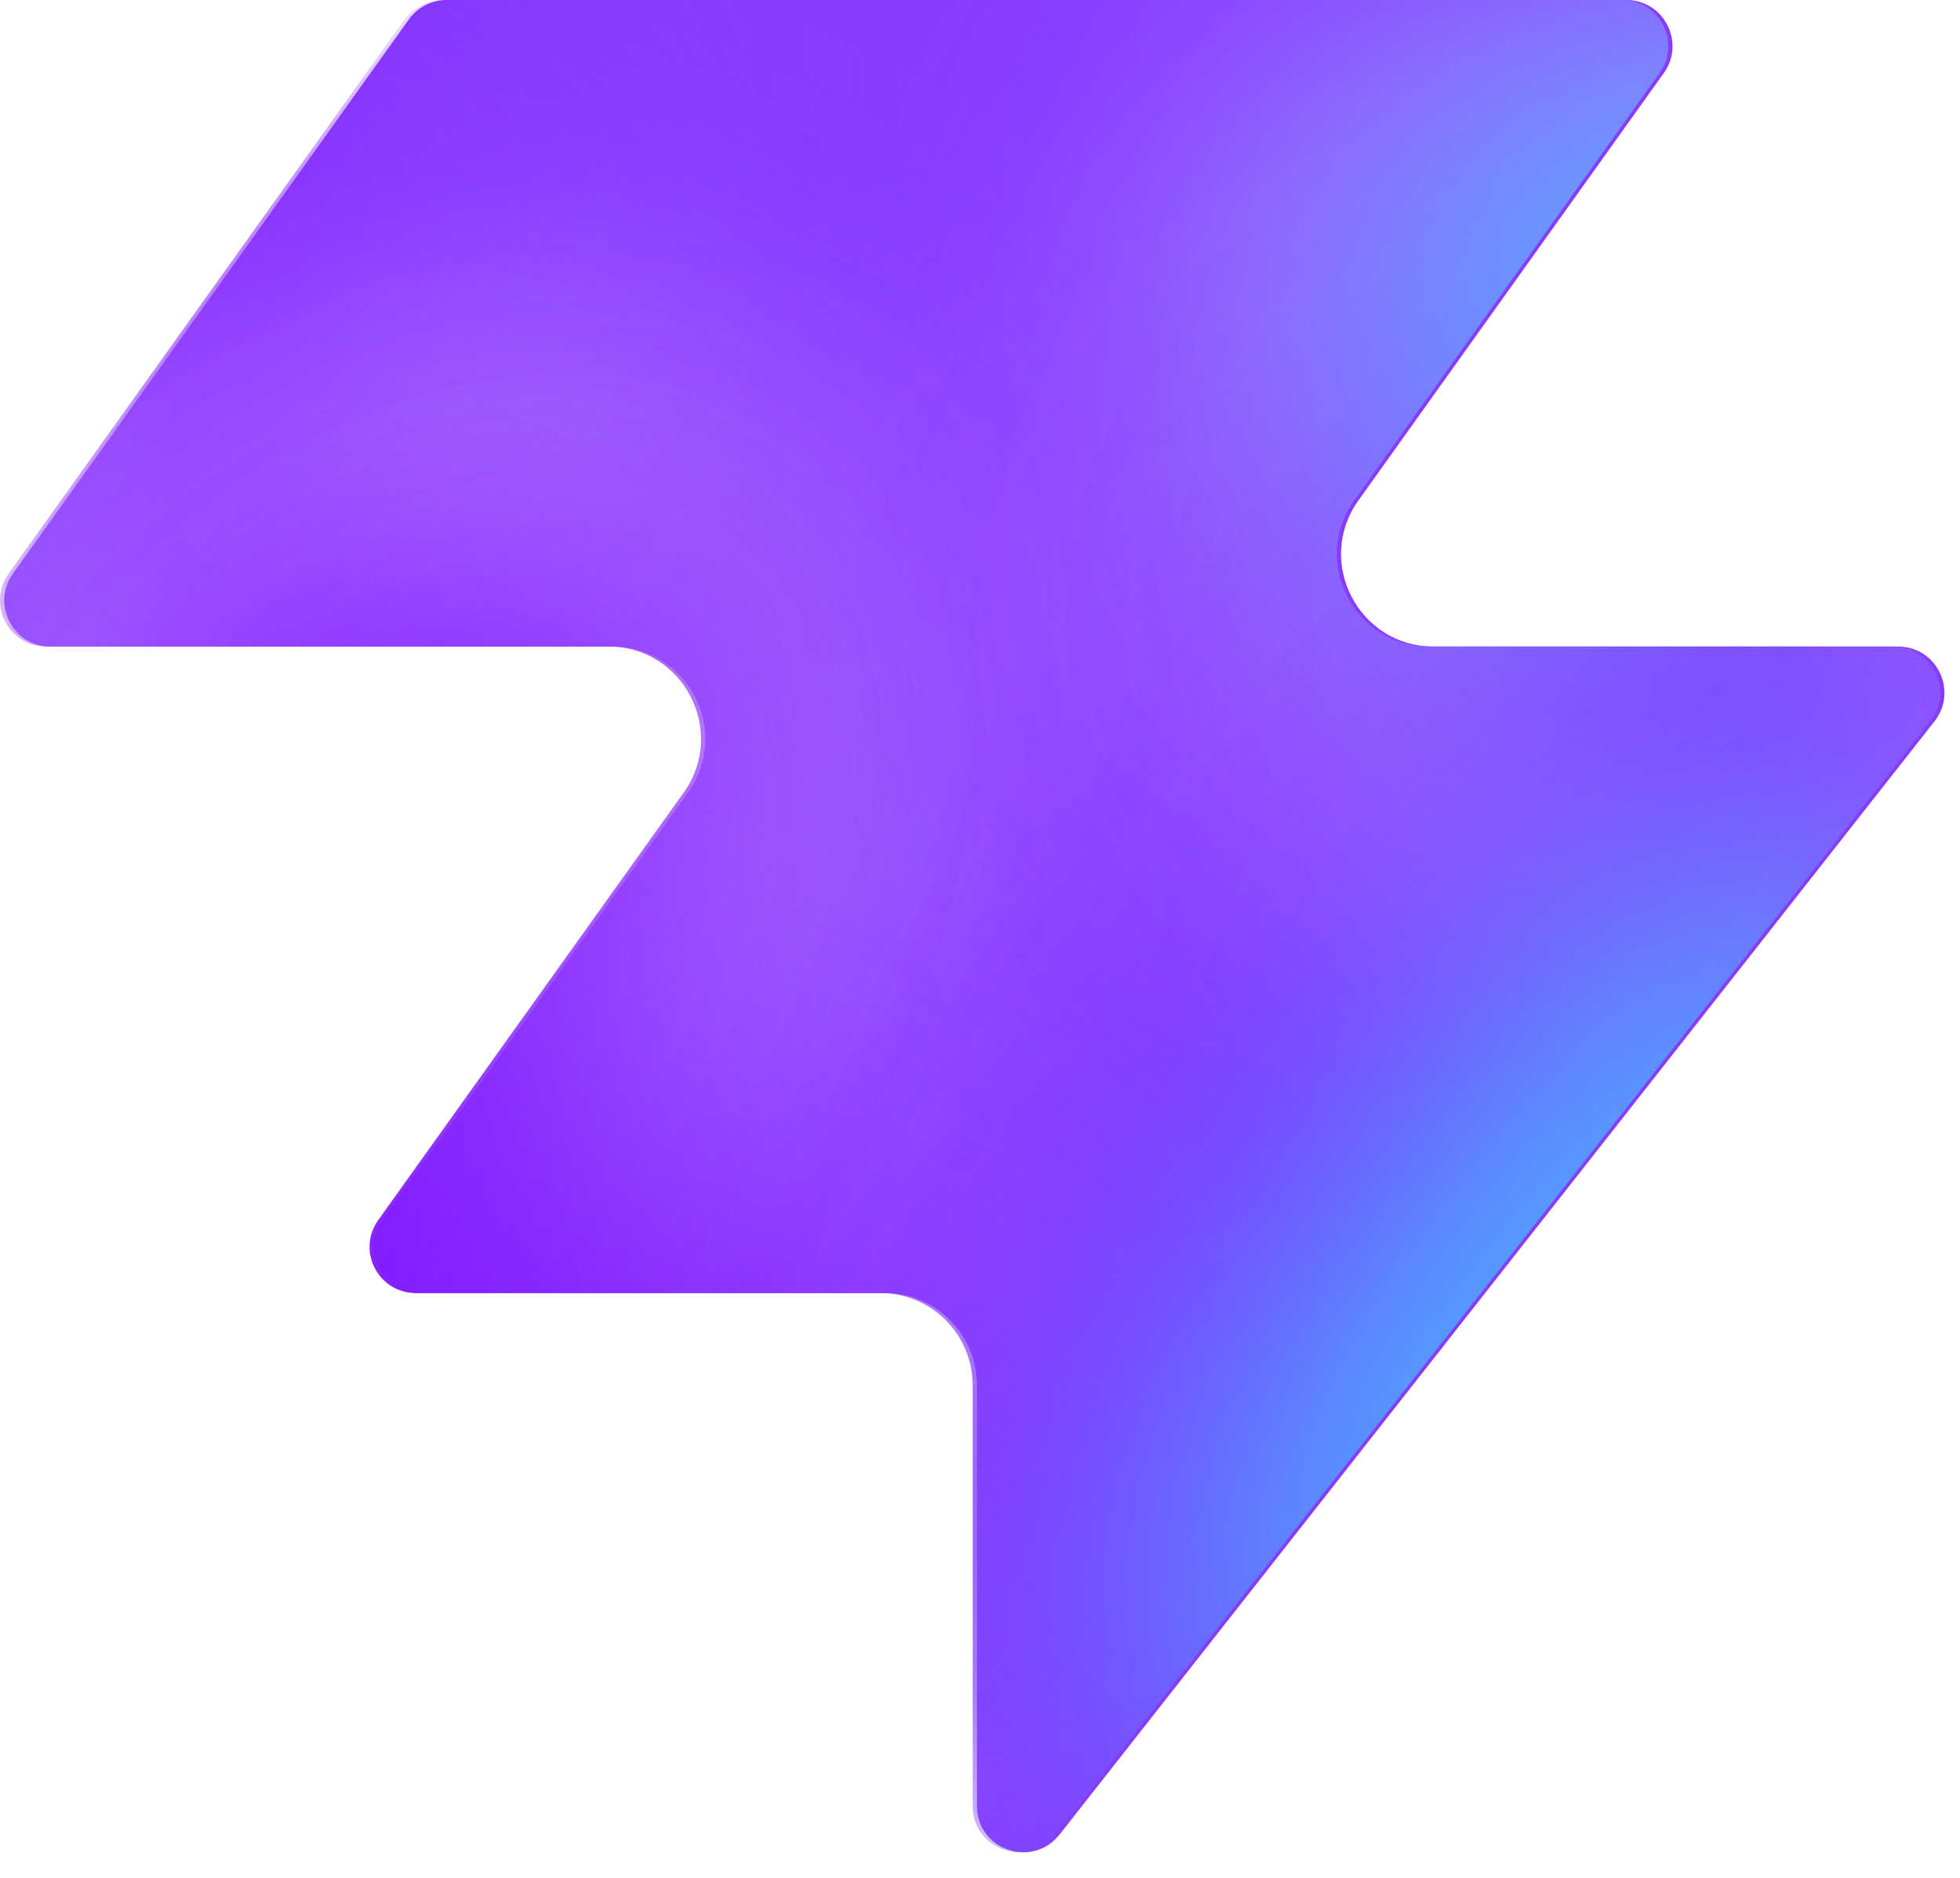
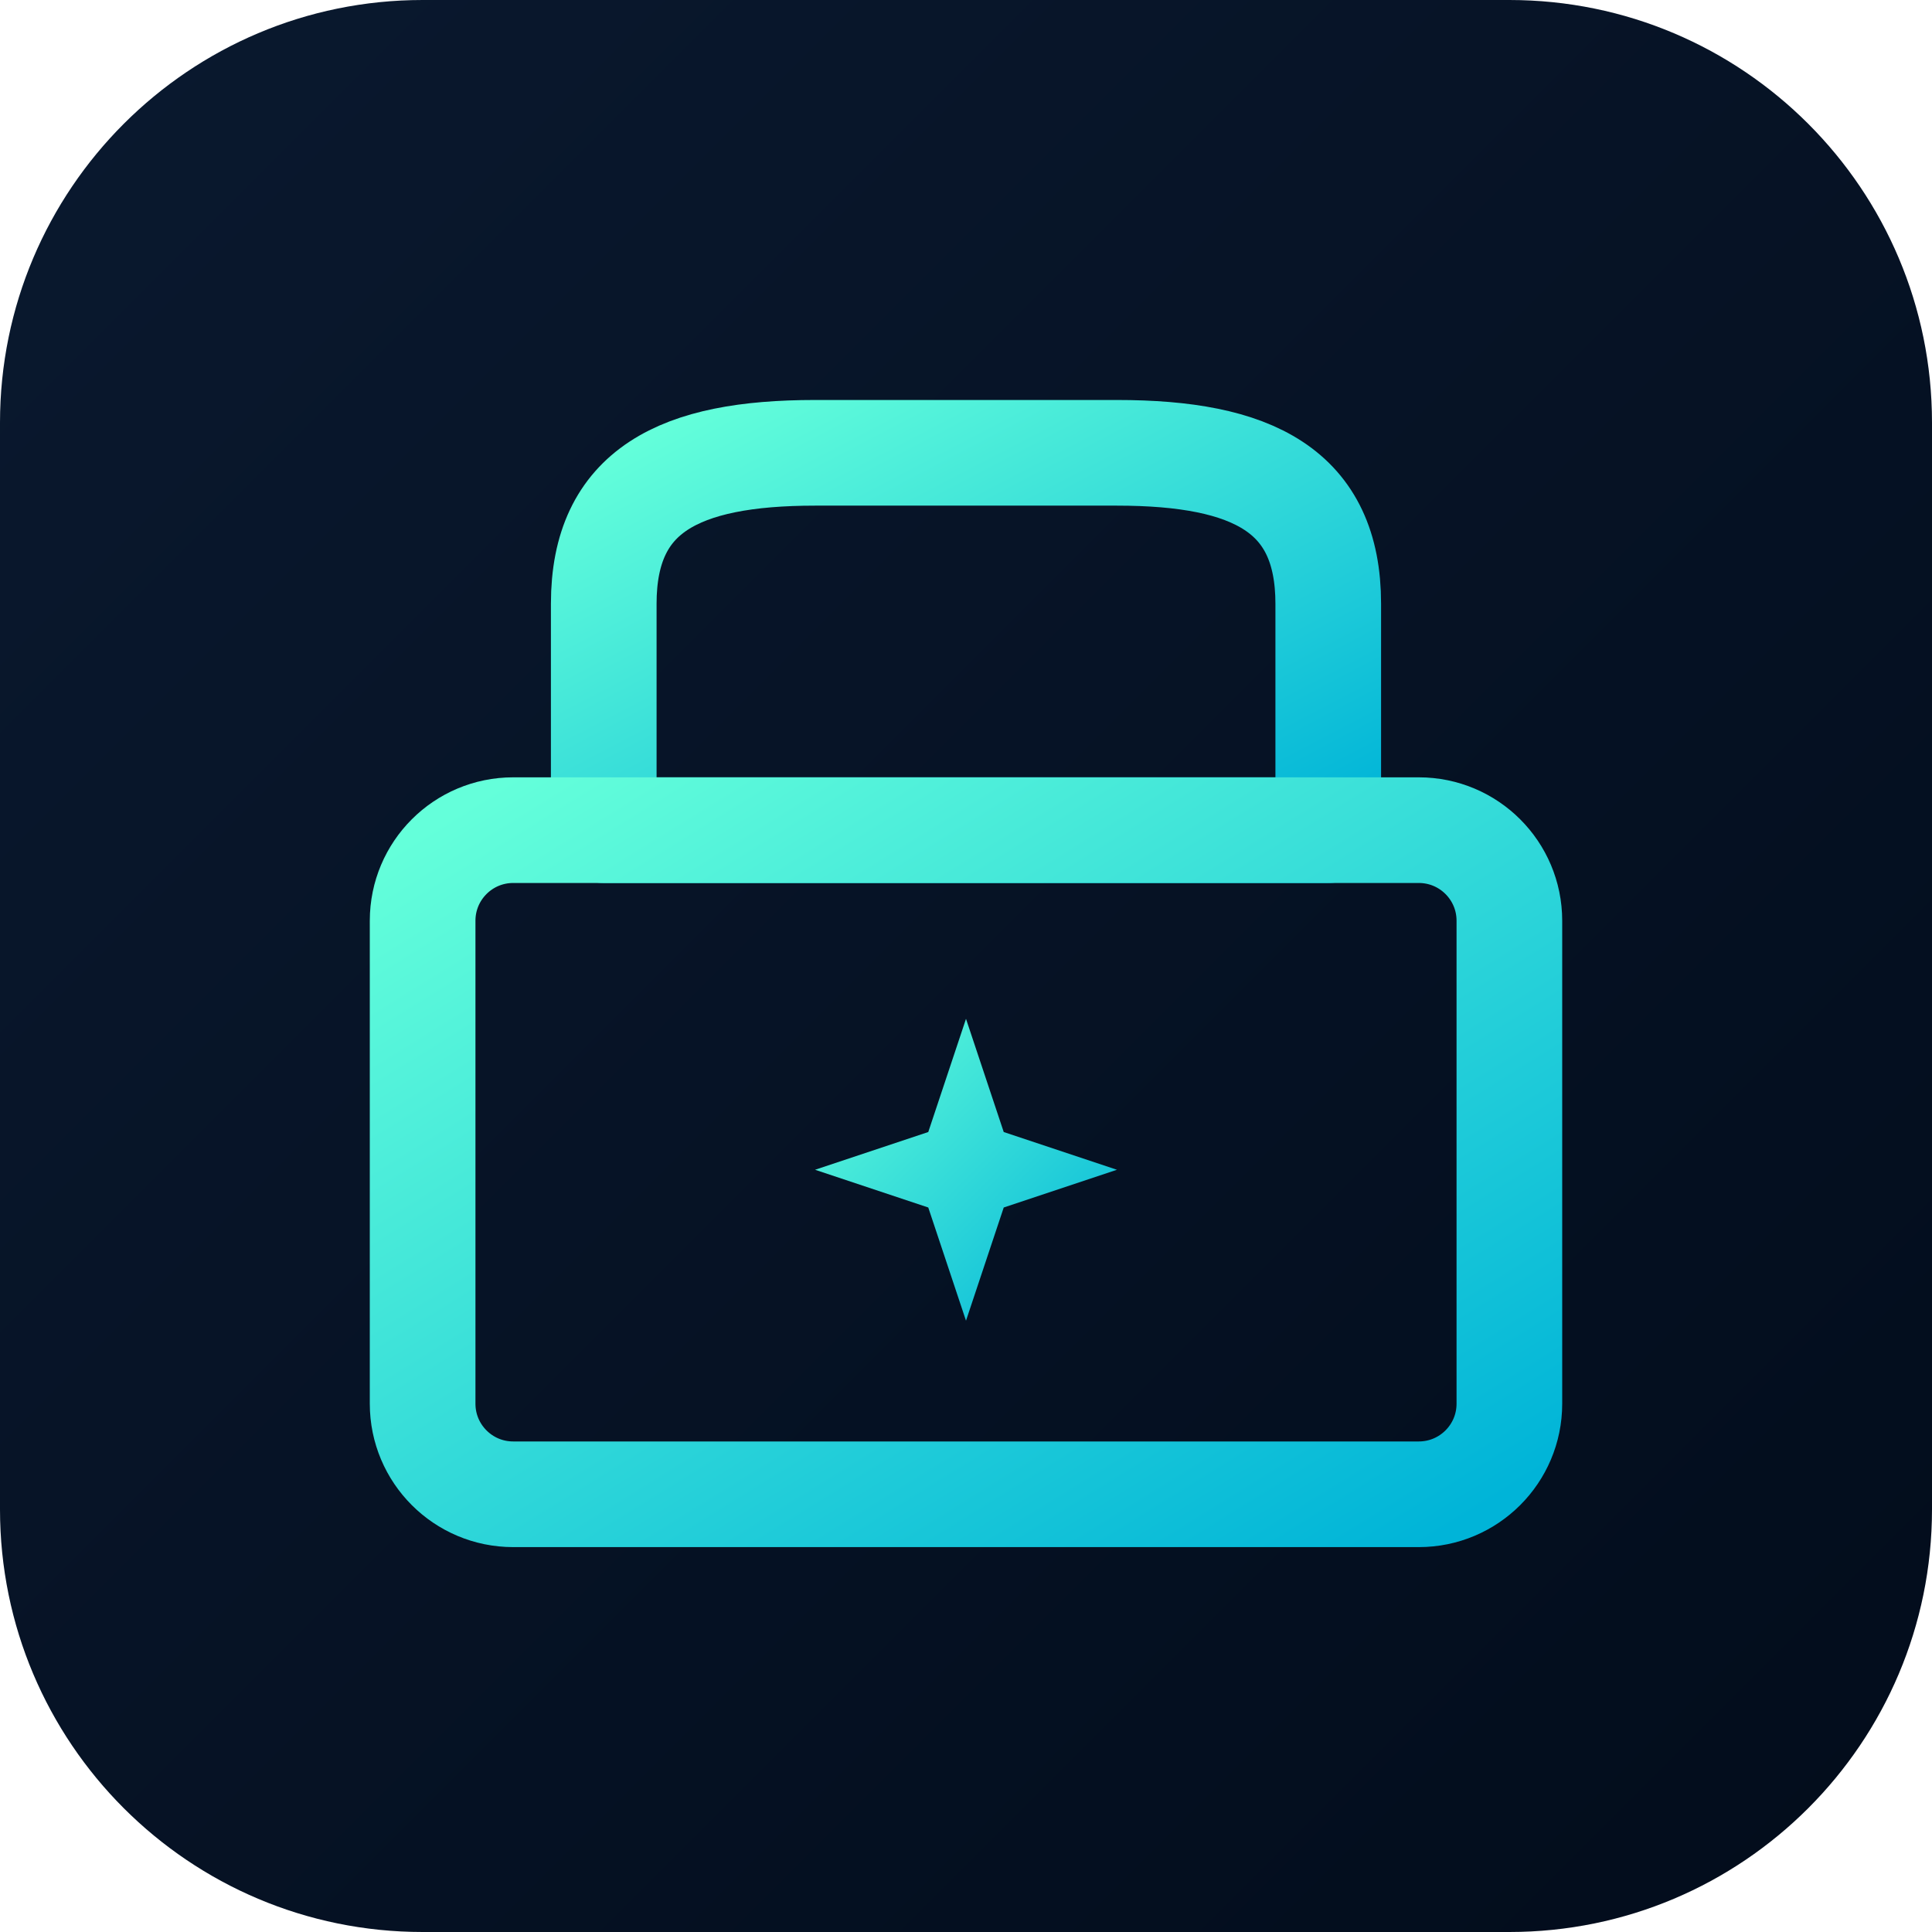
- <svg xmlns="http://www.w3.org/2000/svg" width="48" height="46" fill="none" viewBox="0 0 48 46">
-   <path fill="#863bff" d="M25.946 44.938c-.664.845-2.021.375-2.021-.698V33.937a2.26 2.26 0 0 0-2.262-2.262H10.287c-.92 0-1.456-1.04-.92-1.788l7.48-10.471c1.07-1.497 0-3.578-1.842-3.578H1.237c-.92 0-1.456-1.04-.92-1.788L10.013.474c.214-.297.556-.474.92-.474h28.894c.92 0 1.456 1.04.92 1.788l-7.48 10.471c-1.07 1.498 0 3.579 1.842 3.579h11.377c.943 0 1.473 1.088.89 1.83L25.947 44.94z" style="fill:#863bff;fill:color(display-p3 .525 .23 1);fill-opacity:1" />
-   <mask id="a" width="48" height="46" x="0" y="0" maskUnits="userSpaceOnUse" style="mask-type:alpha">
-     <path fill="#000" d="M25.842 44.938c-.664.844-2.021.375-2.021-.698V33.937a2.26 2.26 0 0 0-2.262-2.262H10.183c-.92 0-1.456-1.04-.92-1.788l7.48-10.471c1.07-1.498 0-3.579-1.842-3.579H1.133c-.92 0-1.456-1.04-.92-1.787L9.91.473c.214-.297.556-.474.92-.474h28.894c.92 0 1.456 1.04.92 1.788l-7.48 10.471c-1.07 1.498 0 3.578 1.842 3.578h11.377c.943 0 1.473 1.088.89 1.832L25.843 44.94z" style="fill:#000;fill-opacity:1" />
-   </mask>
-   <g mask="url(#a)">
-     <g filter="url(#b)">
-       <ellipse cx="5.508" cy="14.704" fill="#ede6ff" rx="5.508" ry="14.704" style="fill:#ede6ff;fill:color(display-p3 .927 .903 1);fill-opacity:1" transform="matrix(.00324 1 1 -.00324 -4.47 31.516)" />
-     </g>
-     <g filter="url(#c)">
-       <ellipse cx="10.399" cy="29.851" fill="#ede6ff" rx="10.399" ry="29.851" style="fill:#ede6ff;fill:color(display-p3 .927 .903 1);fill-opacity:1" transform="matrix(.00324 1 1 -.00324 -39.328 7.883)" />
-     </g>
-     <g filter="url(#d)">
-       <ellipse cx="5.508" cy="30.487" fill="#7e14ff" rx="5.508" ry="30.487" style="fill:#7e14ff;fill:color(display-p3 .492 .077 1);fill-opacity:1" transform="rotate(89.814 -25.913 -14.639)scale(1 -1)" />
-     </g>
-     <g filter="url(#e)">
-       <ellipse cx="5.508" cy="30.599" fill="#7e14ff" rx="5.508" ry="30.599" style="fill:#7e14ff;fill:color(display-p3 .492 .077 1);fill-opacity:1" transform="rotate(89.814 -32.644 -3.334)scale(1 -1)" />
-     </g>
-     <g filter="url(#f)">
-       <ellipse cx="5.508" cy="30.599" fill="#7e14ff" rx="5.508" ry="30.599" style="fill:#7e14ff;fill:color(display-p3 .492 .077 1);fill-opacity:1" transform="matrix(.00324 1 1 -.00324 -34.34 30.47)" />
-     </g>
-     <g filter="url(#g)">
-       <ellipse cx="14.072" cy="22.078" fill="#ede6ff" rx="14.072" ry="22.078" style="fill:#ede6ff;fill:color(display-p3 .927 .903 1);fill-opacity:1" transform="rotate(93.35 24.506 48.493)scale(-1 1)" />
-     </g>
-     <g filter="url(#h)">
-       <ellipse cx="3.47" cy="21.501" fill="#7e14ff" rx="3.47" ry="21.501" style="fill:#7e14ff;fill:color(display-p3 .492 .077 1);fill-opacity:1" transform="rotate(89.009 28.708 47.59)scale(-1 1)" />
-     </g>
-     <g filter="url(#i)">
-       <ellipse cx="3.47" cy="21.501" fill="#7e14ff" rx="3.47" ry="21.501" style="fill:#7e14ff;fill:color(display-p3 .492 .077 1);fill-opacity:1" transform="rotate(89.009 28.708 47.59)scale(-1 1)" />
-     </g>
-     <g filter="url(#j)">
-       <ellipse cx=".387" cy="8.972" fill="#7e14ff" rx="4.407" ry="29.108" style="fill:#7e14ff;fill:color(display-p3 .492 .077 1);fill-opacity:1" transform="rotate(39.51 .387 8.972)" />
-     </g>
-     <g filter="url(#k)">
-       <ellipse cx="47.523" cy="-6.092" fill="#7e14ff" rx="4.407" ry="29.108" style="fill:#7e14ff;fill:color(display-p3 .492 .077 1);fill-opacity:1" transform="rotate(37.892 47.523 -6.092)" />
-     </g>
-     <g filter="url(#l)">
-       <ellipse cx="41.412" cy="6.333" fill="#47bfff" rx="5.971" ry="9.665" style="fill:#47bfff;fill:color(display-p3 .28 .748 1);fill-opacity:1" transform="rotate(37.892 41.412 6.333)" />
-     </g>
-     <g filter="url(#m)">
-       <ellipse cx="-1.879" cy="38.332" fill="#7e14ff" rx="4.407" ry="29.108" style="fill:#7e14ff;fill:color(display-p3 .492 .077 1);fill-opacity:1" transform="rotate(37.892 -1.88 38.332)" />
-     </g>
-     <g filter="url(#n)">
-       <ellipse cx="-1.879" cy="38.332" fill="#7e14ff" rx="4.407" ry="29.108" style="fill:#7e14ff;fill:color(display-p3 .492 .077 1);fill-opacity:1" transform="rotate(37.892 -1.88 38.332)" />
-     </g>
-     <g filter="url(#o)">
-       <ellipse cx="35.651" cy="29.907" fill="#7e14ff" rx="4.407" ry="29.108" style="fill:#7e14ff;fill:color(display-p3 .492 .077 1);fill-opacity:1" transform="rotate(37.892 35.651 29.907)" />
-     </g>
-     <g filter="url(#p)">
-       <ellipse cx="38.418" cy="32.4" fill="#47bfff" rx="5.971" ry="15.297" style="fill:#47bfff;fill:color(display-p3 .28 .748 1);fill-opacity:1" transform="rotate(37.892 38.418 32.4)" />
-     </g>
-   </g>
+ <svg xmlns="http://www.w3.org/2000/svg" viewBox="0 0 512 512">
  <defs>
-     <filter id="b" width="60.045" height="41.654" x="-19.77" y="16.149" color-interpolation-filters="sRGB" filterUnits="userSpaceOnUse">
-       <feFlood flood-opacity="0" result="BackgroundImageFix" />
-       <feBlend in="SourceGraphic" in2="BackgroundImageFix" result="shape" />
-       <feGaussianBlur result="effect1_foregroundBlur_2002_17158" stdDeviation="7.659" />
-     </filter>
-     <filter id="c" width="90.34" height="51.437" x="-54.613" y="-7.533" color-interpolation-filters="sRGB" filterUnits="userSpaceOnUse">
-       <feFlood flood-opacity="0" result="BackgroundImageFix" />
-       <feBlend in="SourceGraphic" in2="BackgroundImageFix" result="shape" />
-       <feGaussianBlur result="effect1_foregroundBlur_2002_17158" stdDeviation="7.659" />
-     </filter>
-     <filter id="d" width="79.355" height="29.4" x="-49.64" y="2.03" color-interpolation-filters="sRGB" filterUnits="userSpaceOnUse">
-       <feFlood flood-opacity="0" result="BackgroundImageFix" />
-       <feBlend in="SourceGraphic" in2="BackgroundImageFix" result="shape" />
-       <feGaussianBlur result="effect1_foregroundBlur_2002_17158" stdDeviation="4.596" />
-     </filter>
-     <filter id="e" width="79.579" height="29.4" x="-45.045" y="20.029" color-interpolation-filters="sRGB" filterUnits="userSpaceOnUse">
-       <feFlood flood-opacity="0" result="BackgroundImageFix" />
-       <feBlend in="SourceGraphic" in2="BackgroundImageFix" result="shape" />
-       <feGaussianBlur result="effect1_foregroundBlur_2002_17158" stdDeviation="4.596" />
-     </filter>
-     <filter id="f" width="79.579" height="29.4" x="-43.513" y="21.178" color-interpolation-filters="sRGB" filterUnits="userSpaceOnUse">
-       <feFlood flood-opacity="0" result="BackgroundImageFix" />
-       <feBlend in="SourceGraphic" in2="BackgroundImageFix" result="shape" />
-       <feGaussianBlur result="effect1_foregroundBlur_2002_17158" stdDeviation="4.596" />
-     </filter>
-     <filter id="g" width="74.749" height="58.852" x="15.756" y="-17.901" color-interpolation-filters="sRGB" filterUnits="userSpaceOnUse">
-       <feFlood flood-opacity="0" result="BackgroundImageFix" />
-       <feBlend in="SourceGraphic" in2="BackgroundImageFix" result="shape" />
-       <feGaussianBlur result="effect1_foregroundBlur_2002_17158" stdDeviation="7.659" />
-     </filter>
-     <filter id="h" width="61.377" height="25.362" x="23.548" y="2.284" color-interpolation-filters="sRGB" filterUnits="userSpaceOnUse">
-       <feFlood flood-opacity="0" result="BackgroundImageFix" />
-       <feBlend in="SourceGraphic" in2="BackgroundImageFix" result="shape" />
-       <feGaussianBlur result="effect1_foregroundBlur_2002_17158" stdDeviation="4.596" />
-     </filter>
-     <filter id="i" width="61.377" height="25.362" x="23.548" y="2.284" color-interpolation-filters="sRGB" filterUnits="userSpaceOnUse">
-       <feFlood flood-opacity="0" result="BackgroundImageFix" />
-       <feBlend in="SourceGraphic" in2="BackgroundImageFix" result="shape" />
-       <feGaussianBlur result="effect1_foregroundBlur_2002_17158" stdDeviation="4.596" />
-     </filter>
-     <filter id="j" width="56.045" height="63.649" x="-27.636" y="-22.853" color-interpolation-filters="sRGB" filterUnits="userSpaceOnUse">
-       <feFlood flood-opacity="0" result="BackgroundImageFix" />
-       <feBlend in="SourceGraphic" in2="BackgroundImageFix" result="shape" />
-       <feGaussianBlur result="effect1_foregroundBlur_2002_17158" stdDeviation="4.596" />
-     </filter>
-     <filter id="k" width="54.814" height="64.646" x="20.116" y="-38.415" color-interpolation-filters="sRGB" filterUnits="userSpaceOnUse">
-       <feFlood flood-opacity="0" result="BackgroundImageFix" />
-       <feBlend in="SourceGraphic" in2="BackgroundImageFix" result="shape" />
-       <feGaussianBlur result="effect1_foregroundBlur_2002_17158" stdDeviation="4.596" />
-     </filter>
-     <filter id="l" width="33.541" height="35.313" x="24.641" y="-11.323" color-interpolation-filters="sRGB" filterUnits="userSpaceOnUse">
-       <feFlood flood-opacity="0" result="BackgroundImageFix" />
-       <feBlend in="SourceGraphic" in2="BackgroundImageFix" result="shape" />
-       <feGaussianBlur result="effect1_foregroundBlur_2002_17158" stdDeviation="4.596" />
-     </filter>
-     <filter id="m" width="54.814" height="64.646" x="-29.286" y="6.009" color-interpolation-filters="sRGB" filterUnits="userSpaceOnUse">
-       <feFlood flood-opacity="0" result="BackgroundImageFix" />
-       <feBlend in="SourceGraphic" in2="BackgroundImageFix" result="shape" />
-       <feGaussianBlur result="effect1_foregroundBlur_2002_17158" stdDeviation="4.596" />
-     </filter>
-     <filter id="n" width="54.814" height="64.646" x="-29.286" y="6.009" color-interpolation-filters="sRGB" filterUnits="userSpaceOnUse">
-       <feFlood flood-opacity="0" result="BackgroundImageFix" />
-       <feBlend in="SourceGraphic" in2="BackgroundImageFix" result="shape" />
-       <feGaussianBlur result="effect1_foregroundBlur_2002_17158" stdDeviation="4.596" />
-     </filter>
-     <filter id="o" width="54.814" height="64.646" x="8.244" y="-2.416" color-interpolation-filters="sRGB" filterUnits="userSpaceOnUse">
-       <feFlood flood-opacity="0" result="BackgroundImageFix" />
-       <feBlend in="SourceGraphic" in2="BackgroundImageFix" result="shape" />
-       <feGaussianBlur result="effect1_foregroundBlur_2002_17158" stdDeviation="4.596" />
-     </filter>
-     <filter id="p" width="39.409" height="43.623" x="18.713" y="10.588" color-interpolation-filters="sRGB" filterUnits="userSpaceOnUse">
-       <feFlood flood-opacity="0" result="BackgroundImageFix" />
-       <feBlend in="SourceGraphic" in2="BackgroundImageFix" result="shape" />
-       <feGaussianBlur result="effect1_foregroundBlur_2002_17158" stdDeviation="4.596" />
-     </filter>
+     <linearGradient id="bg" x1="0%" y1="0%" x2="100%" y2="100%">
+       <stop offset="0%" stop-color="#0a192f" />
+       <stop offset="100%" stop-color="#020c1b" />
+     </linearGradient>
+     <linearGradient id="accent" x1="0%" y1="0%" x2="100%" y2="100%">
+       <stop offset="0%" stop-color="#64ffda" />
+       <stop offset="100%" stop-color="#00b4d8" />
+     </linearGradient>
  </defs>
+   <rect width="512" height="512" rx="112" fill="url(#bg)" />
+   <path d="M160 220 L352 220 M160 220 V160 C160 130 180 120 216 120 L296 120 C332 120 352 130 352 160 V220" fill="none" stroke="url(#accent)" stroke-width="28" stroke-linecap="round" stroke-linejoin="round" />
+   <rect x="112" y="220" width="288" height="176" rx="24" fill="none" stroke="url(#accent)" stroke-width="28" stroke-linejoin="round" />
+   <path d="M256 270 L266 300 L296 310 L266 320 L256 350 L246 320 L216 310 L246 300 Z" fill="url(#accent)" />
</svg>
